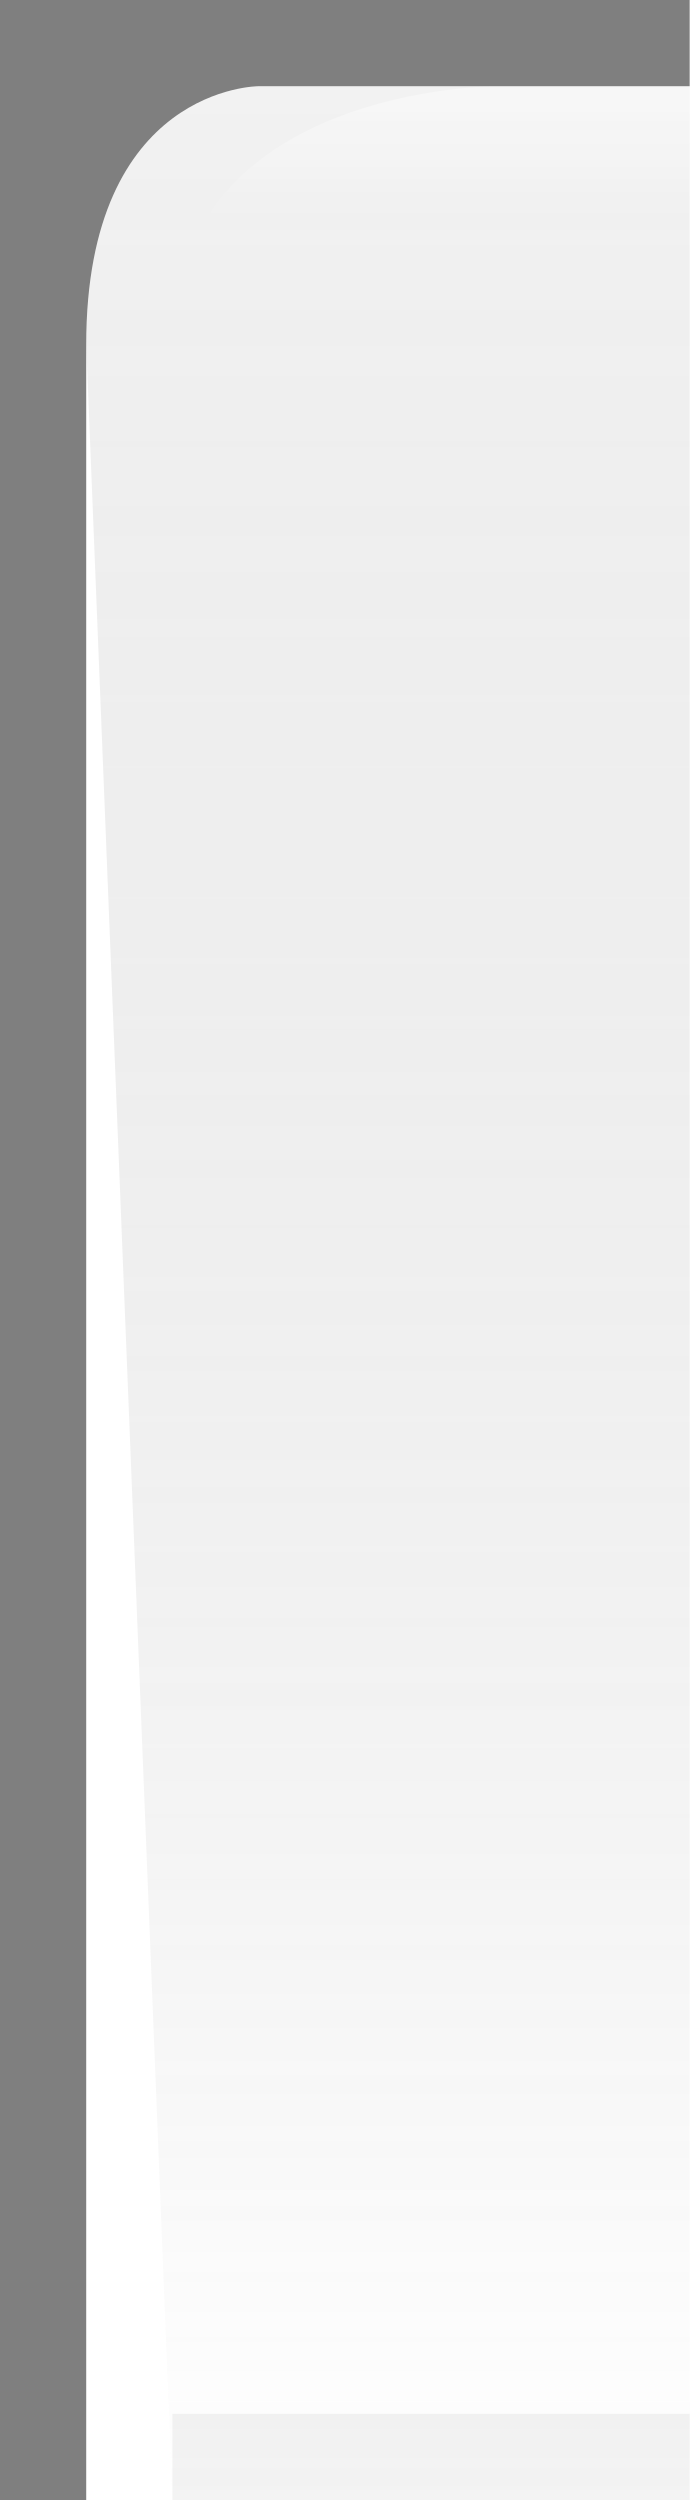
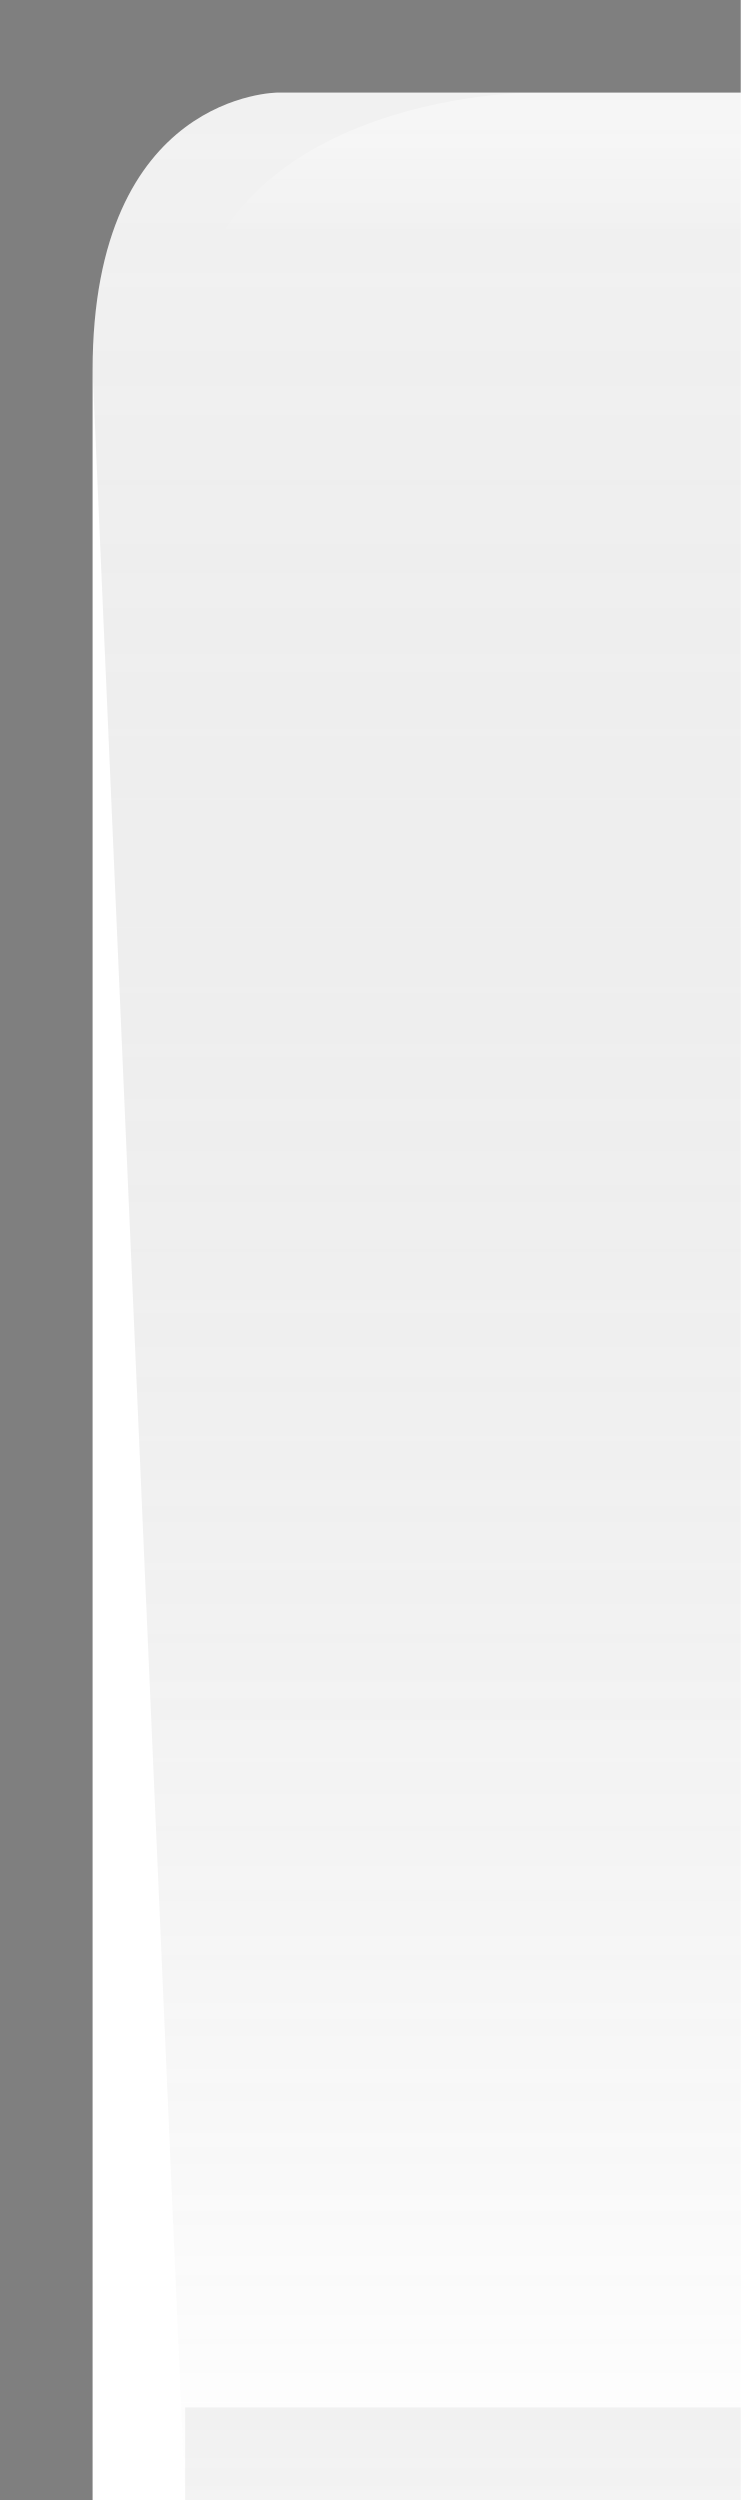
- <svg xmlns="http://www.w3.org/2000/svg" xmlns:xlink="http://www.w3.org/1999/xlink" version="1.0" id="svg2" height="29" width="8">
+ <svg xmlns="http://www.w3.org/2000/svg" xmlns:xlink="http://www.w3.org/1999/xlink" version="1.0" id="svg2" height="27" width="8">
  <defs id="defs4">
    <linearGradient id="linearGradient5873">
      <stop id="stop5875" offset="0" style="stop-color:white;stop-opacity:0.75;" />
      <stop style="stop-color:white;stop-opacity:0;" offset="1" id="stop5877" />
    </linearGradient>
    <linearGradient id="linearGradient5847">
      <stop style="stop-color:black;stop-opacity:0.05;" offset="0" id="stop5849" />
      <stop id="stop5851" offset="1" style="stop-color:white;stop-opacity:0.20;" />
    </linearGradient>
-     <linearGradient xlink:href="#linearGradient5847" id="linearGradient6945" gradientUnits="userSpaceOnUse" x1="0" y1="0" x2="0" y2="29" gradientTransform="matrix(1.15,0,0,1,0,0)" />
+     <linearGradient xlink:href="#linearGradient5847" id="linearGradient6945" gradientUnits="userSpaceOnUse" x1="0" y1="0.5" x2="0" y2="27" gradientTransform="matrix(1.15,0,0,1,0,0)" />
    <linearGradient xlink:href="#linearGradient5873" id="linearGradient6962" x1="0" y1="1" x2="0" y2="8" gradientUnits="userSpaceOnUse" gradientTransform="matrix(1,0,0,0.2,0,1)" />
  </defs>
  <g style="display:inline" id="layer2">
-     <path id="path6057" d="M 8,1 L 3,1 C 3,1 1,1 1,4 C 2,29 2,29 2,29 L 2,29 L 8,29 L 8,1 z " style="fill:url(#linearGradient6945);fill-opacity:1;fill-rule:evenodd;stroke:none;stroke-width:1;stroke-linecap:square;stroke-linejoin:miter;stroke-miterlimit:4;stroke-opacity:1" />
+     <path id="path6057" d="M 8,1 L 3,1 C 3,1 1,1 1,4 C 2,27 2,27 2,27 L 2,27 L 8,27 L 8,1 z " style="fill:url(#linearGradient6945);fill-opacity:1;fill-rule:evenodd;stroke:none;stroke-width:1;stroke-linecap:square;stroke-linejoin:miter;stroke-miterlimit:4;stroke-opacity:1" />
  </g>
  <g id="layer3">
    <path id="path6061" d="M 8,1 L 5.75,1 C 5.75,1 2,1 2,4 C 2,4 2.75,4 2.75,4 L 8,4 L 8,3 z " style="fill:url(#linearGradient6962);fill-opacity:0.50;fill-rule:evenodd;stroke:none;stroke-width:1px;stroke-linecap:square;stroke-linejoin:miter;stroke-opacity:1" />
  </g>
  <g style="display:inline" id="layer1">
-     <path id="rect1319" d="M 8,0 L 8,1 L 3,1 C 3,1 1,1 1,4 C 1,29 1,29 1,29 L 0,29 L 0,0 L 8,0 z " style="fill:black;fill-opacity:0.50" />
+     <path id="rect1319" d="M 8,0 L 8,1 L 3,1 C 3,1 1,1 1,4 C 1,27 1,27 1,27 L 0,27 L 0,0 L 8,0 z " style="fill:black;fill-opacity:0.50" />
  </g>
  <g id="layer5">
-     <path style="fill:none;fill-opacity:0.50;fill-rule:evenodd;stroke:black;stroke-width:1px;stroke-linecap:square;stroke-linejoin:miter;stroke-opacity:0.05" d="M 2.5,28.5 L 7.5,28.5" id="path6989" />
+     <path style="fill:none;fill-opacity:0.50;fill-rule:evenodd;stroke:black;stroke-width:1px;stroke-linecap:square;stroke-linejoin:miter;stroke-opacity:0.05" d="M 2.5,26.5 L 7.5,26.5" id="path6989" />
  </g>
</svg>
